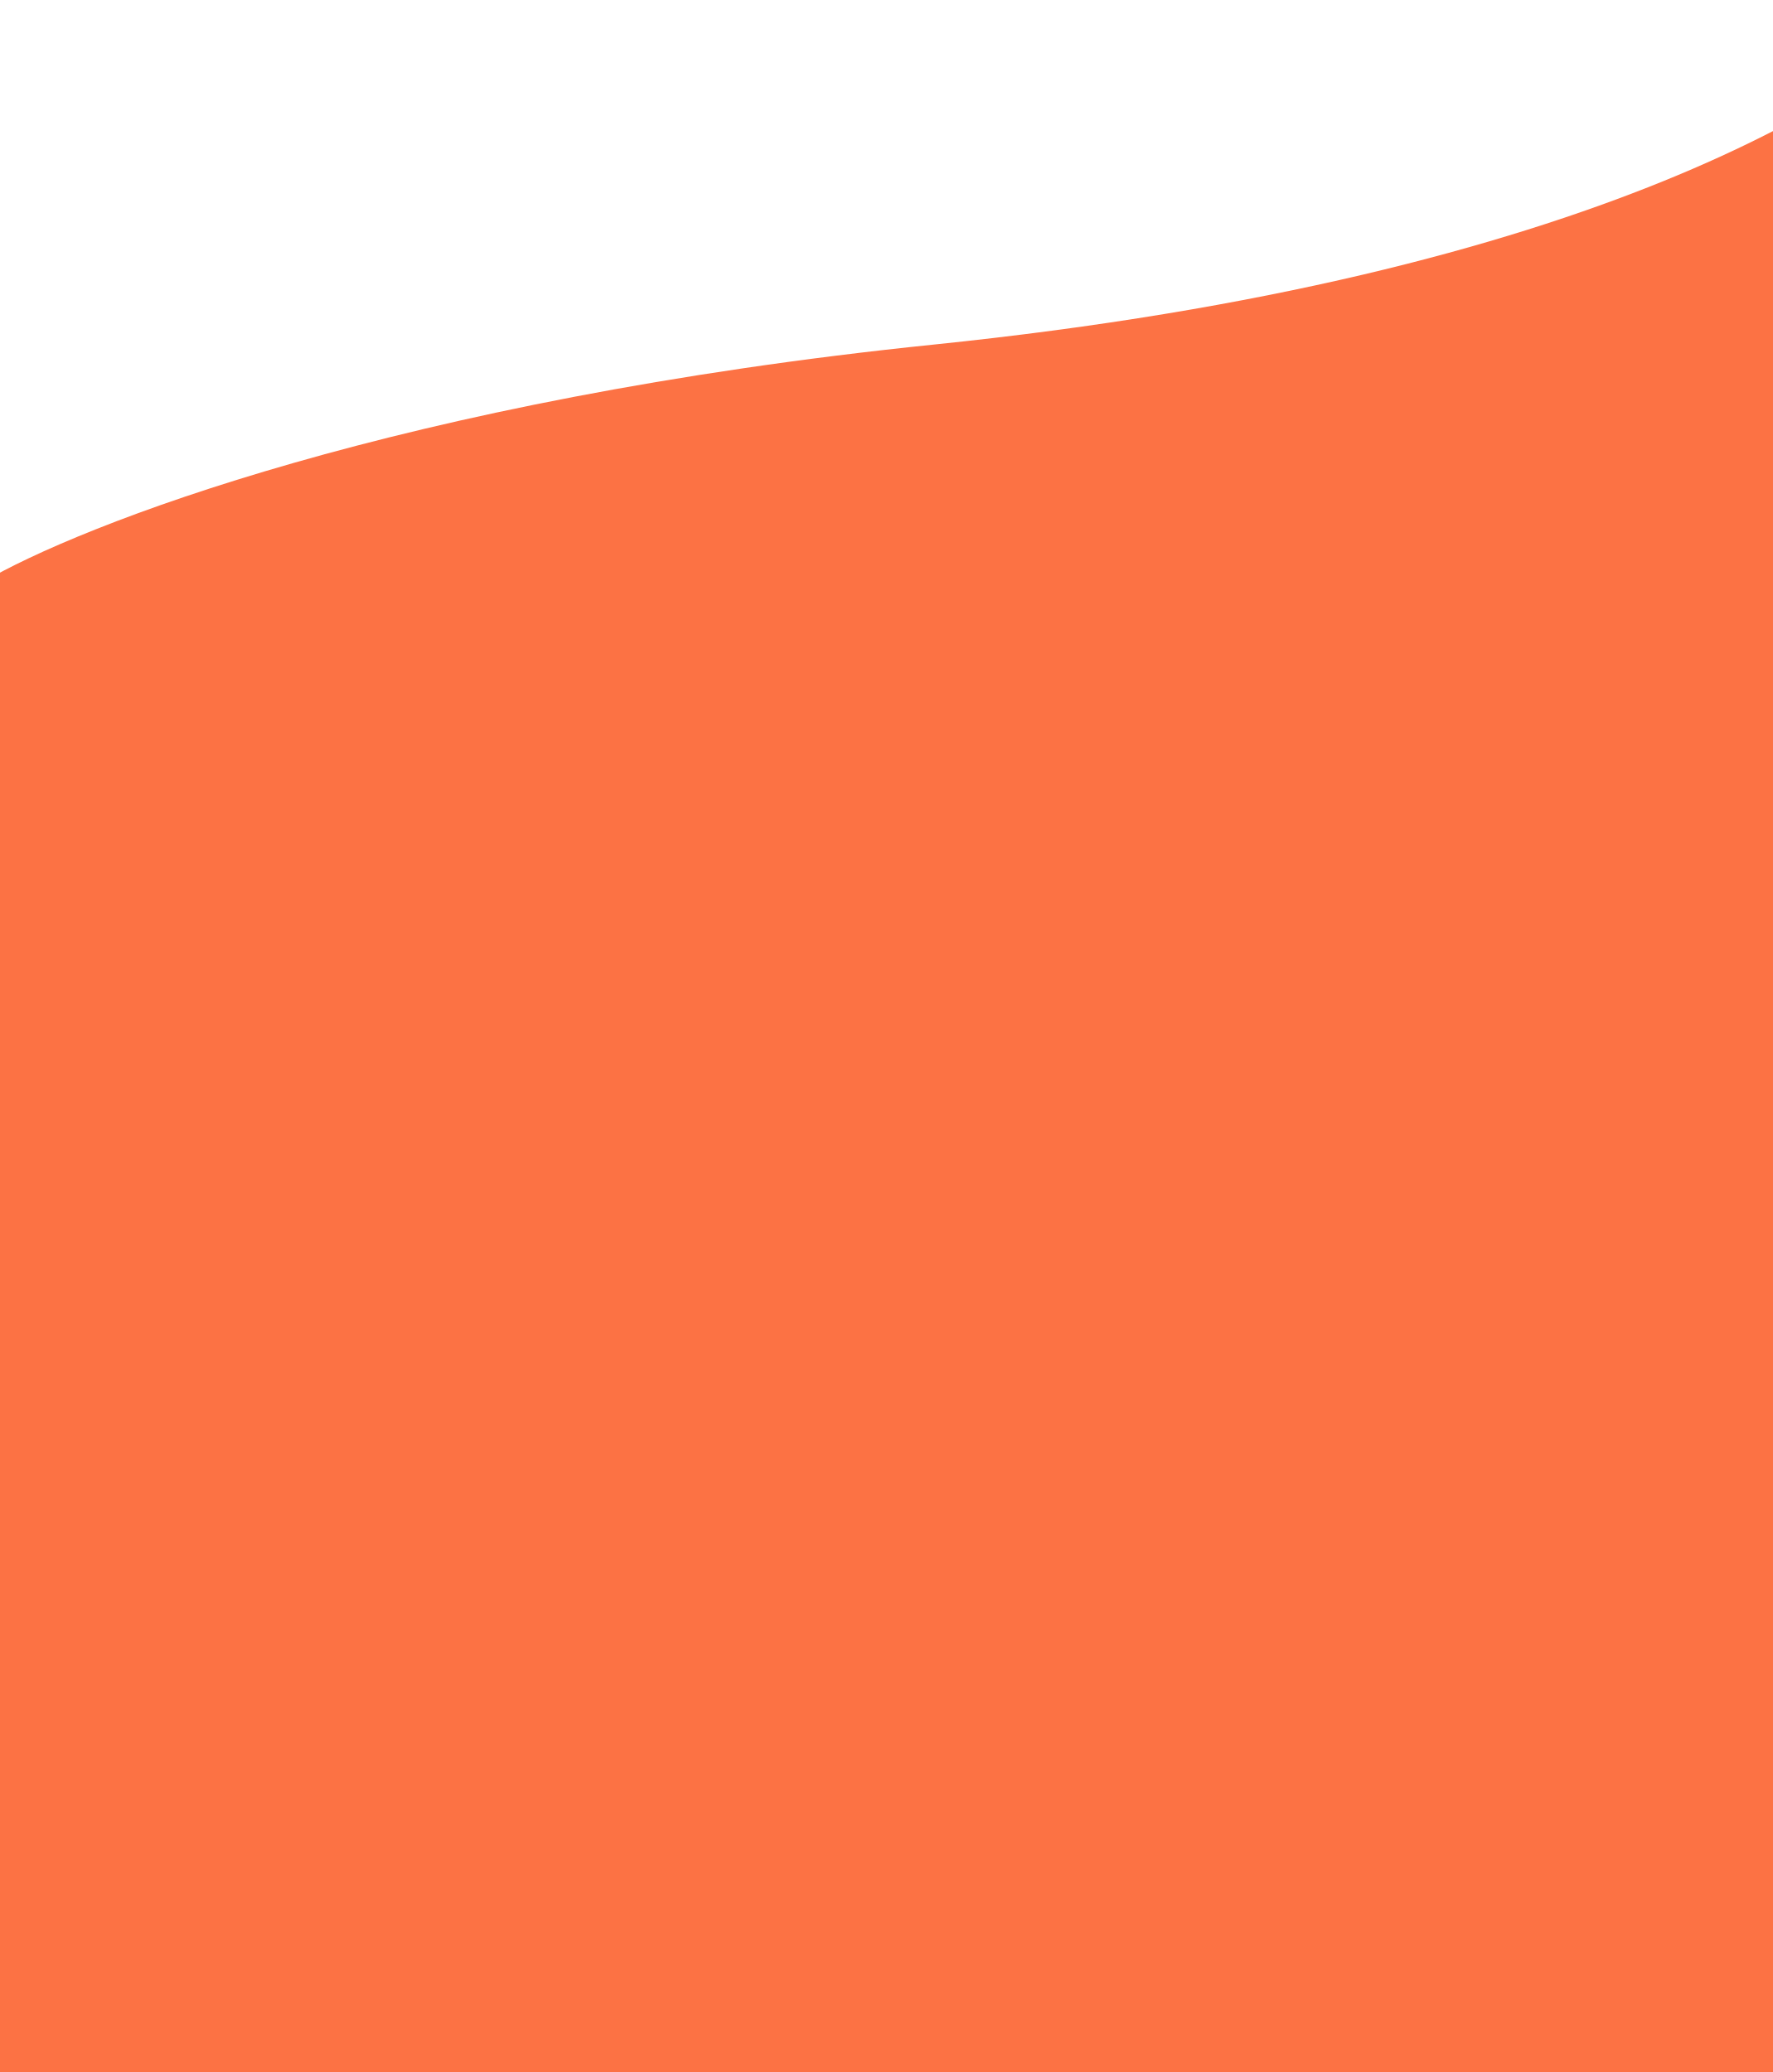
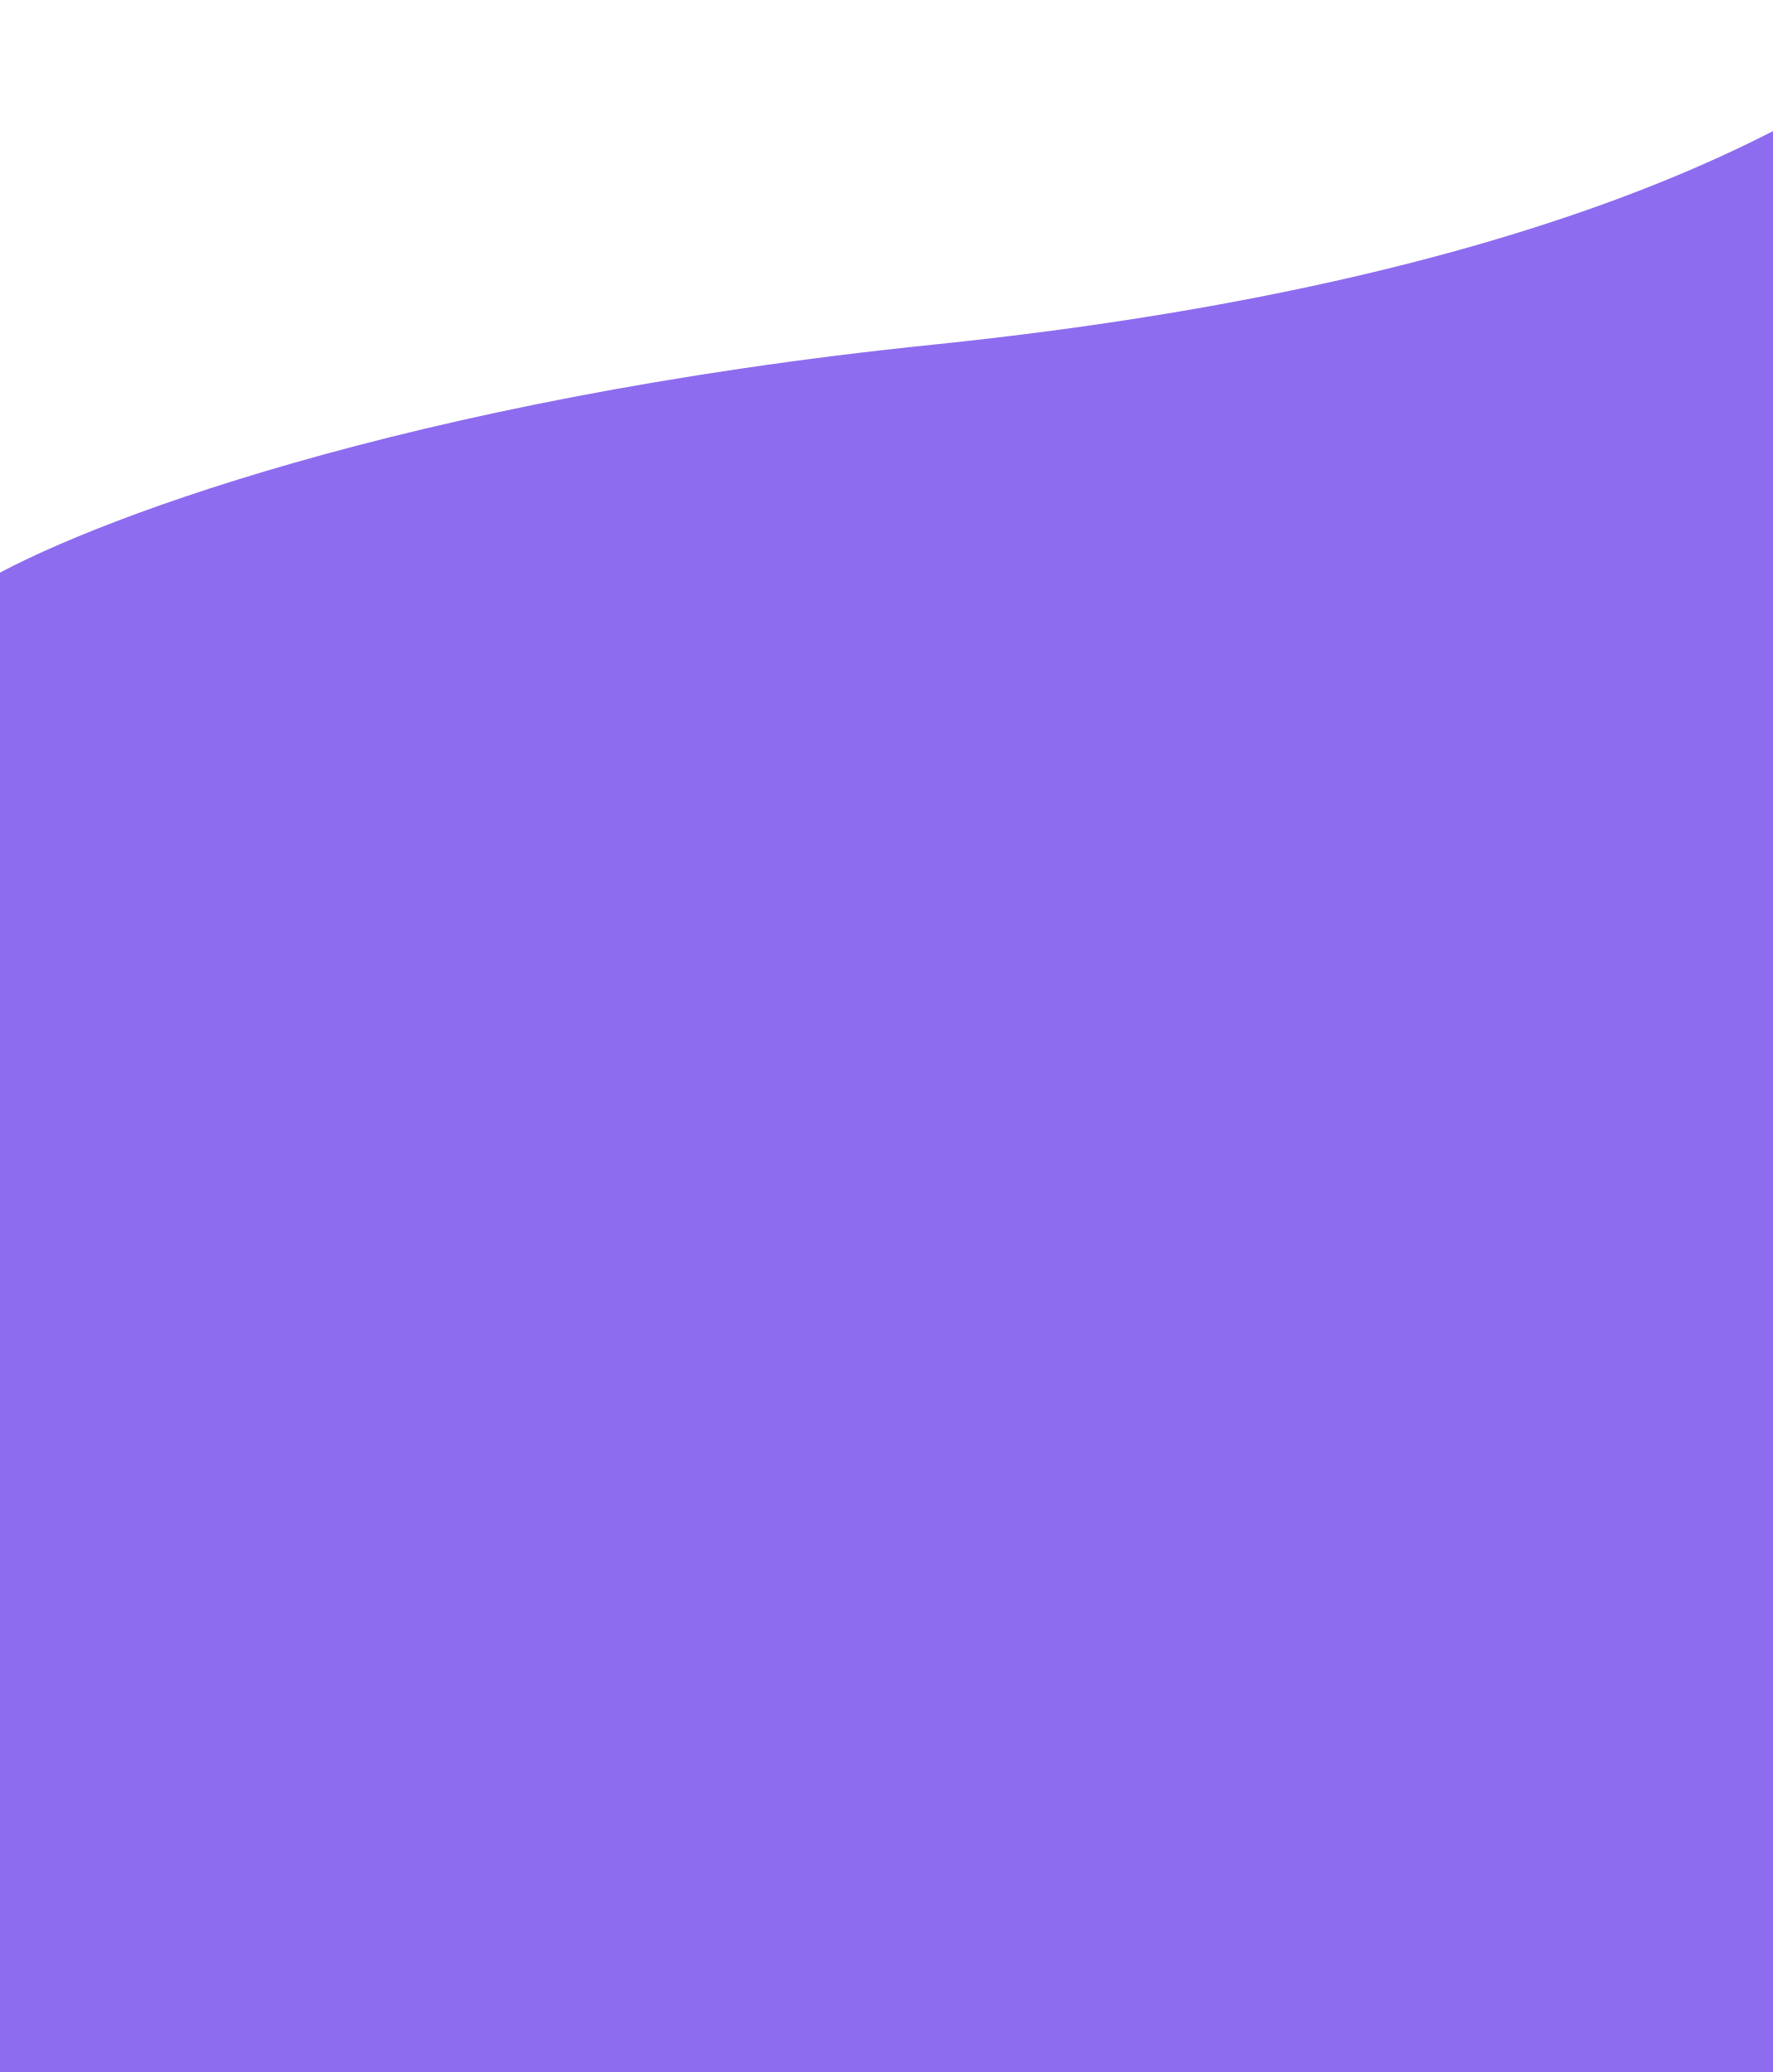
<svg xmlns="http://www.w3.org/2000/svg" width="414" height="484" viewBox="0 0 414 484" fill="none">
-   <path d="M218 80.5C373.5 64.5 437 21.5 458.5 0V484H-4V136C18.167 122.833 93.6 93.3 218 80.5Z" fill="#FC7244" />
+   <path d="M218 80.5C373.5 64.5 437 21.5 458.5 0V484H-4V136C18.167 122.833 93.6 93.3 218 80.5Z" fill="#8E6CEF" />
</svg>
